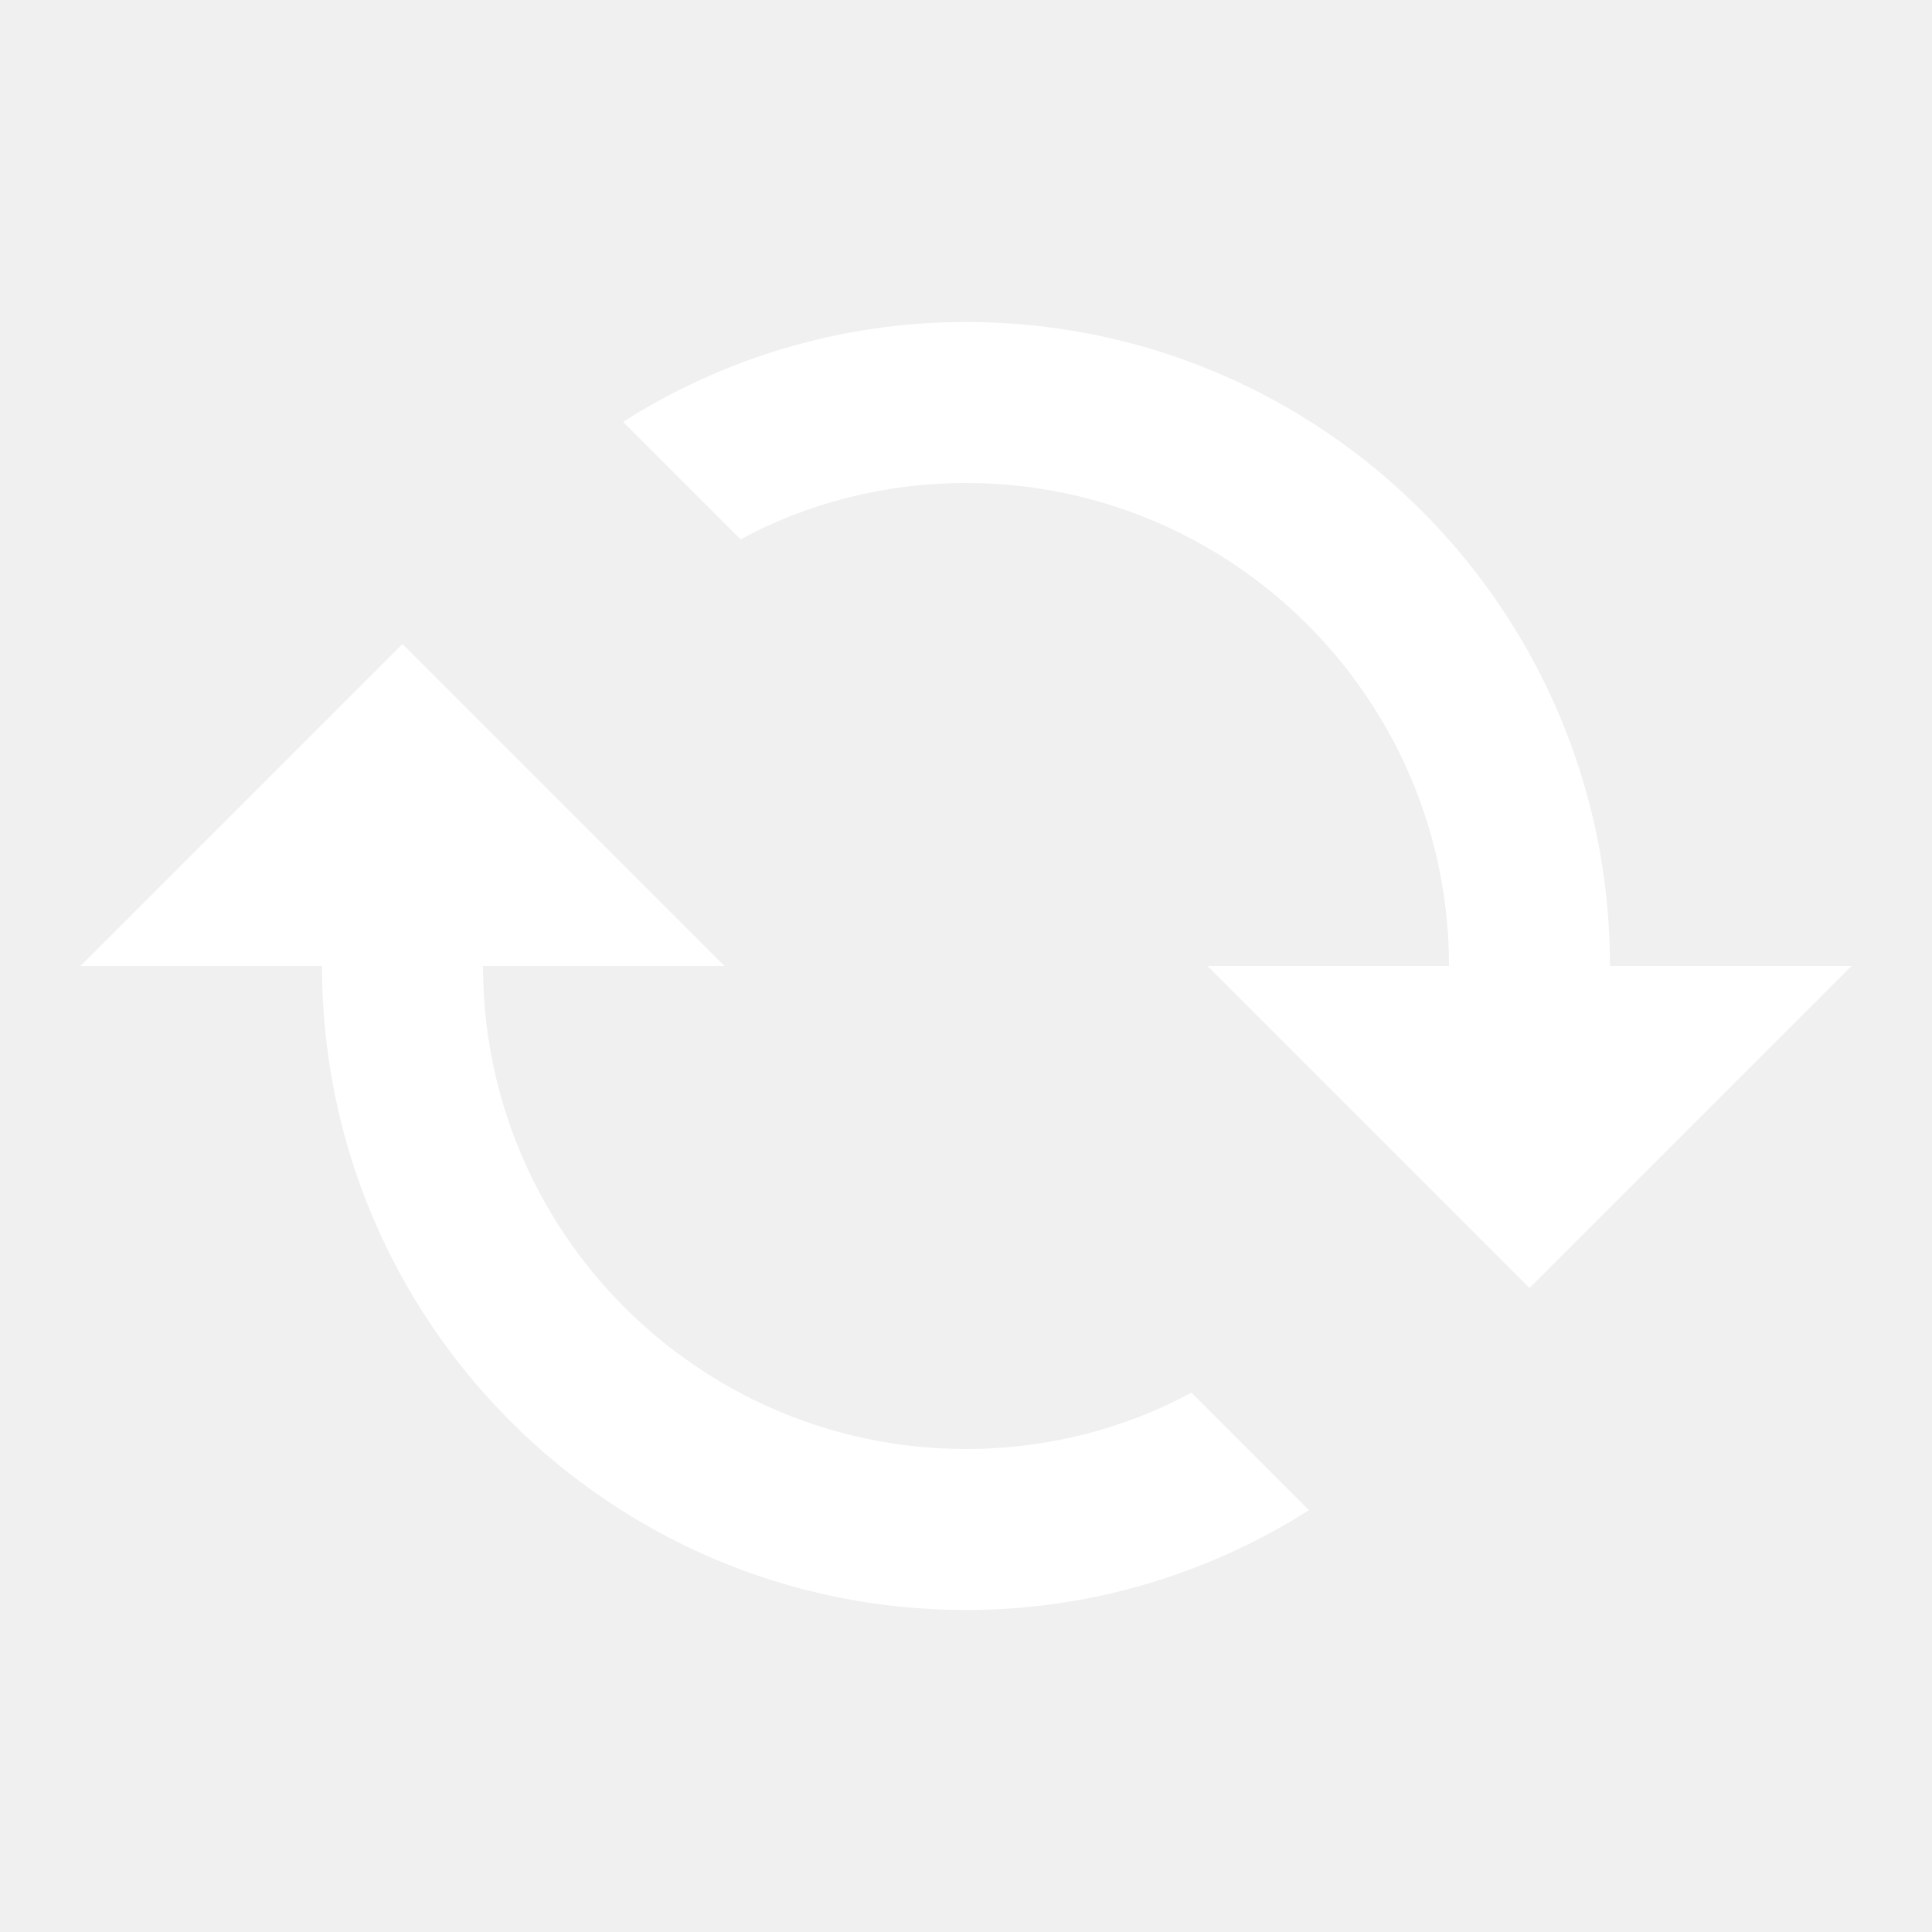
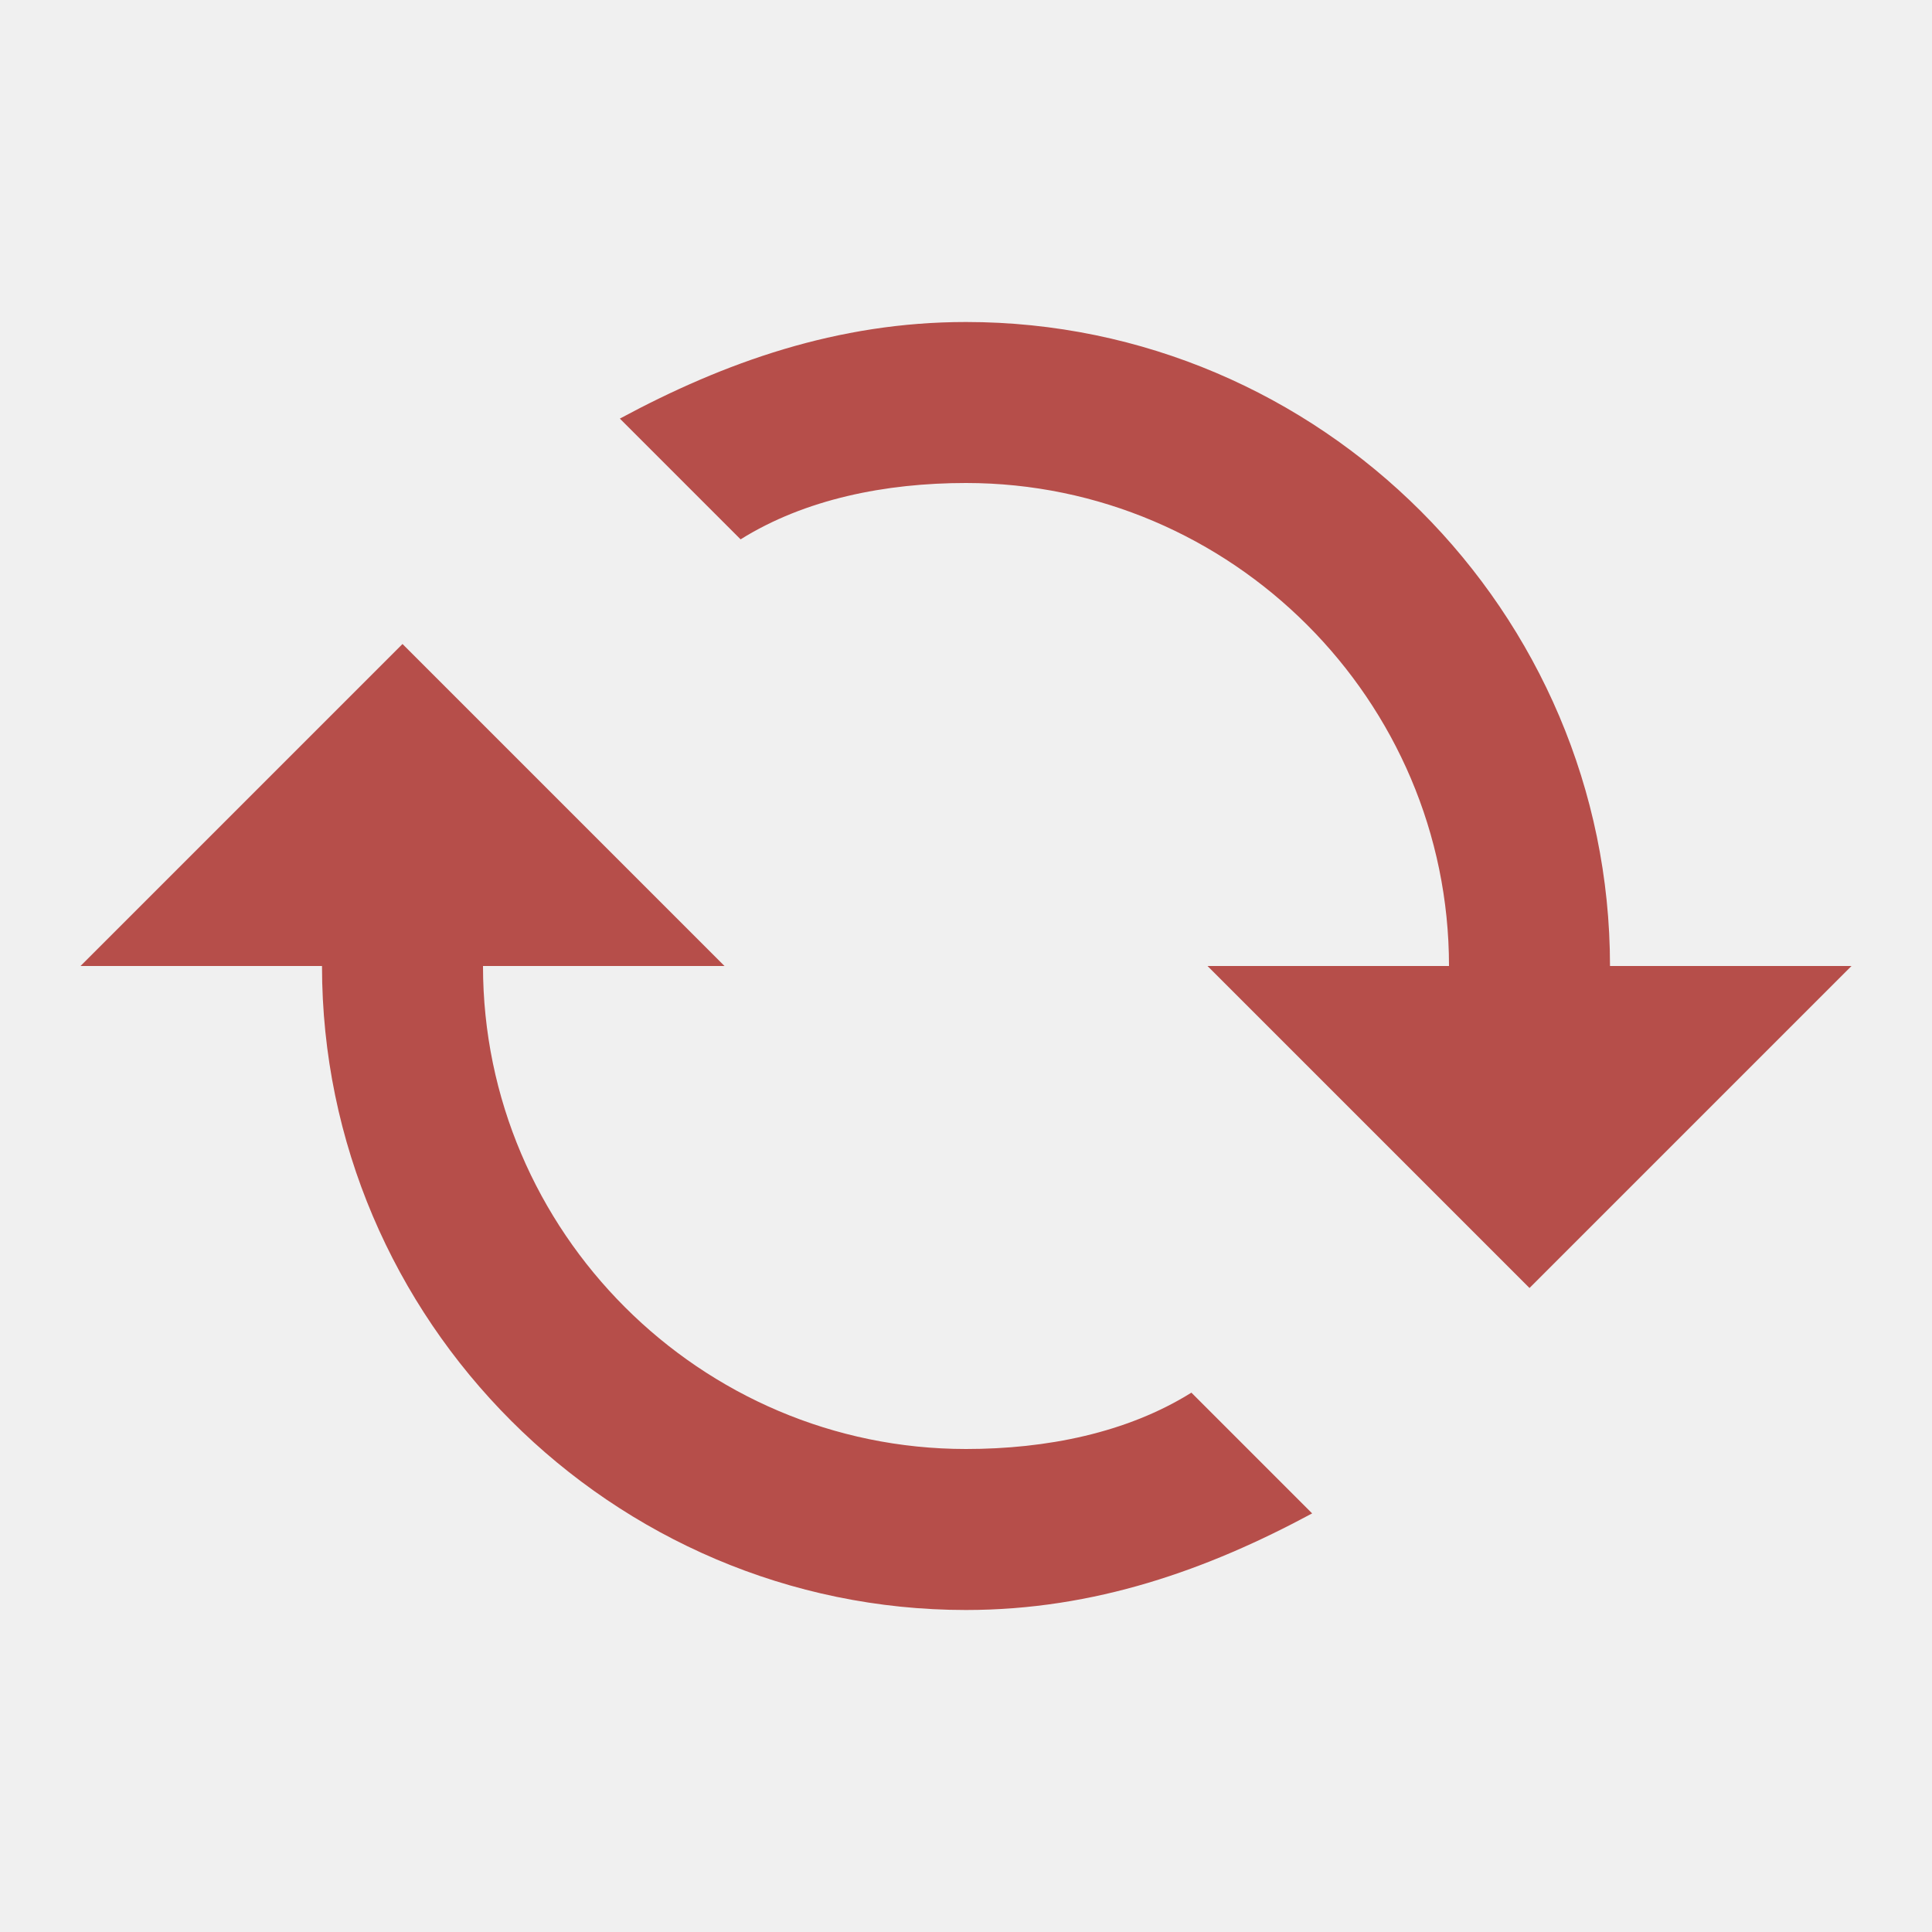
- <svg xmlns="http://www.w3.org/2000/svg" fill="#FFFFFF" height="24" viewBox="0 0 24 24" width="24" id="svg2" version="1.1">
-   <defs id="defs10" />
-   <path d="m 5,8 4,4 -3,0 c 0,3.31 2.69,6 6,6 1.01,0 1.97,-0.25 2.8,-0.7 l 1.46,1.46 C 15.03,19.54 13.57,20 12,20 7.58,20 4,16.42 4,12 L 1,12 5,8 Z m 13,4 C 18,8.69 15.31,6 12,6 10.99,6 10.03,6.25 9.2,6.7 L 7.74,5.24 C 8.97,4.46 10.43,4 12,4 c 4.42,0 8,3.58 8,8 l 3,0 -4,4 -4,-4 3,0 z" id="path4" style="fill:#ffffff" />
-   <path d="M0 0h24v24H0z" fill="none" id="path6" />
+ <svg xmlns="http://www.w3.org/2000/svg" version="1.1" id="svg2" x="0px" y="0px" viewBox="0 0 24 24" style="enable-background:new 0 0 24 24;" xml:space="preserve">
+   <style type="text/css">
+ 	.st0{fill:#B64E4A;}
+ 	.st1{fill:none;}
+ </style>
+   <path id="path4" class="st0" d="M5,8l4,4H6c0,3.3,2.7,6,6,6c1,0,2-0.2,2.8-0.7l1.5,1.5  C15,19.5,13.6,20,12,20c-4.4,0-8-3.6-8-8H1L5,8z M18,12c0-3.3-2.7-6-6-6c-1,0-2,0.2-2.8,0.7L7.7,5.2C9,4.5,10.4,4,12,4  c4.4,0,8,3.6,8,8h3l-4,4l-4-4H18z" />
+   <path id="path6" class="st1" d="M0,0h24v24H0V0z" />
</svg>
